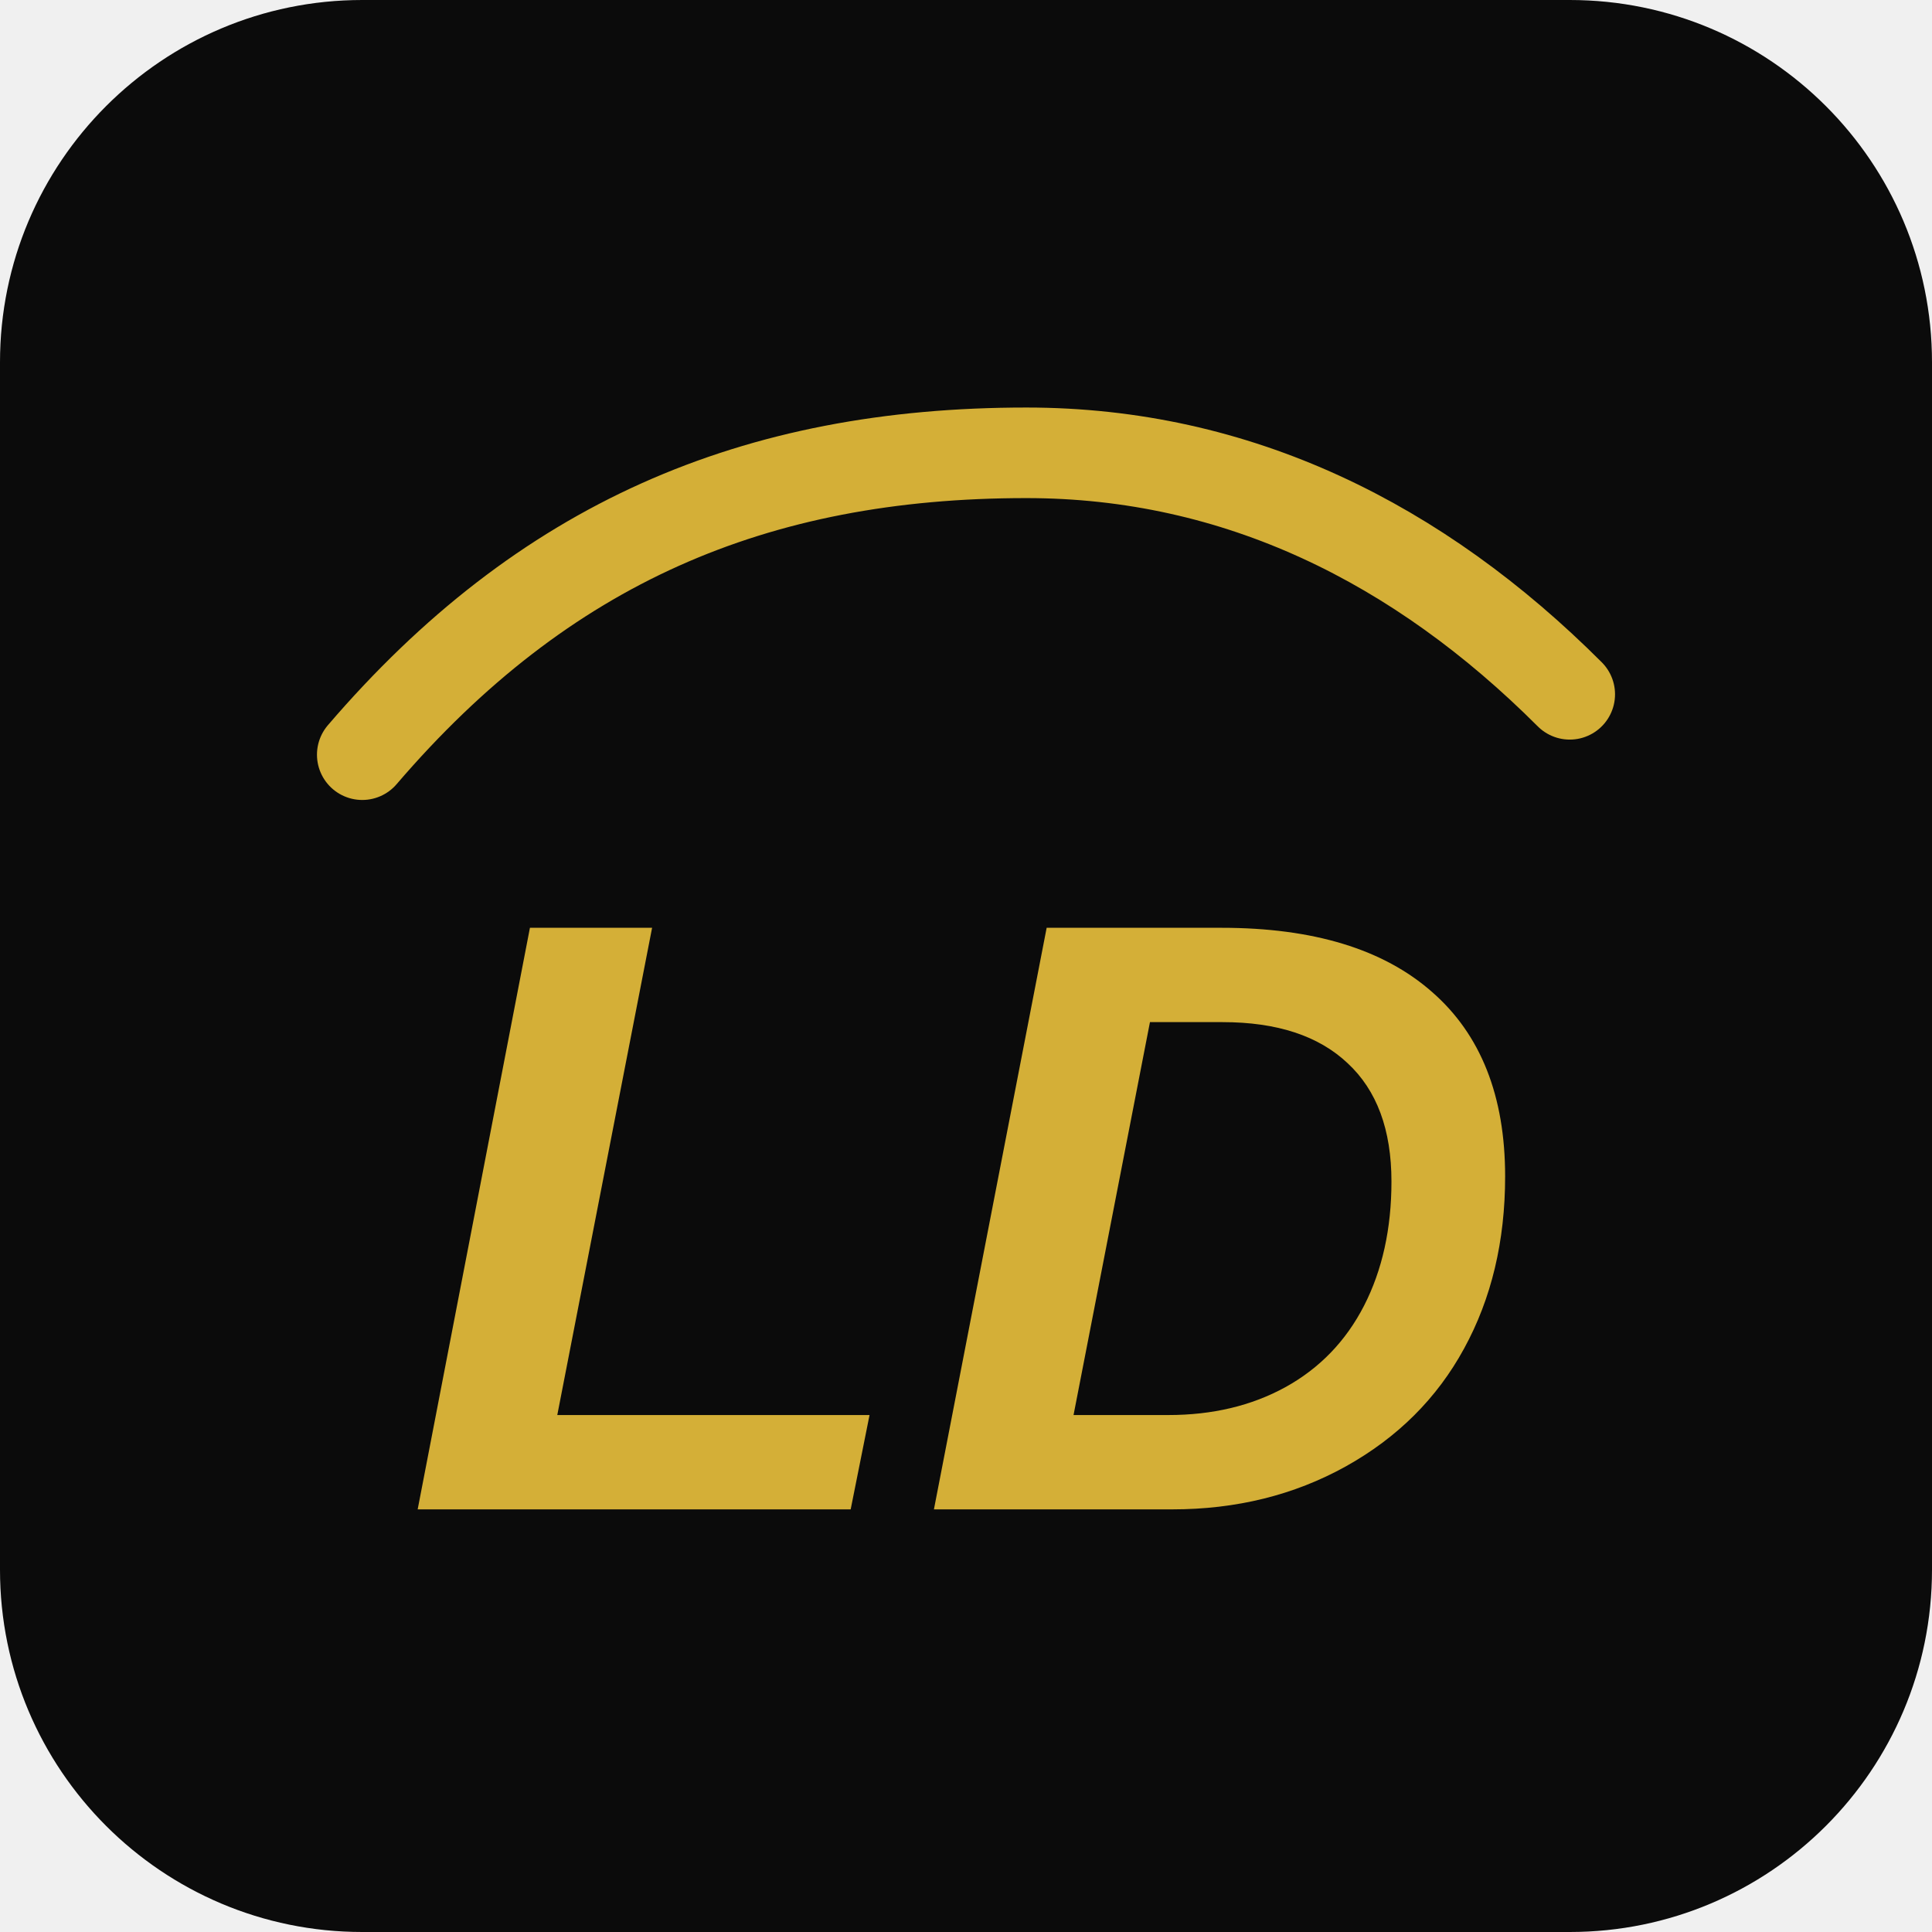
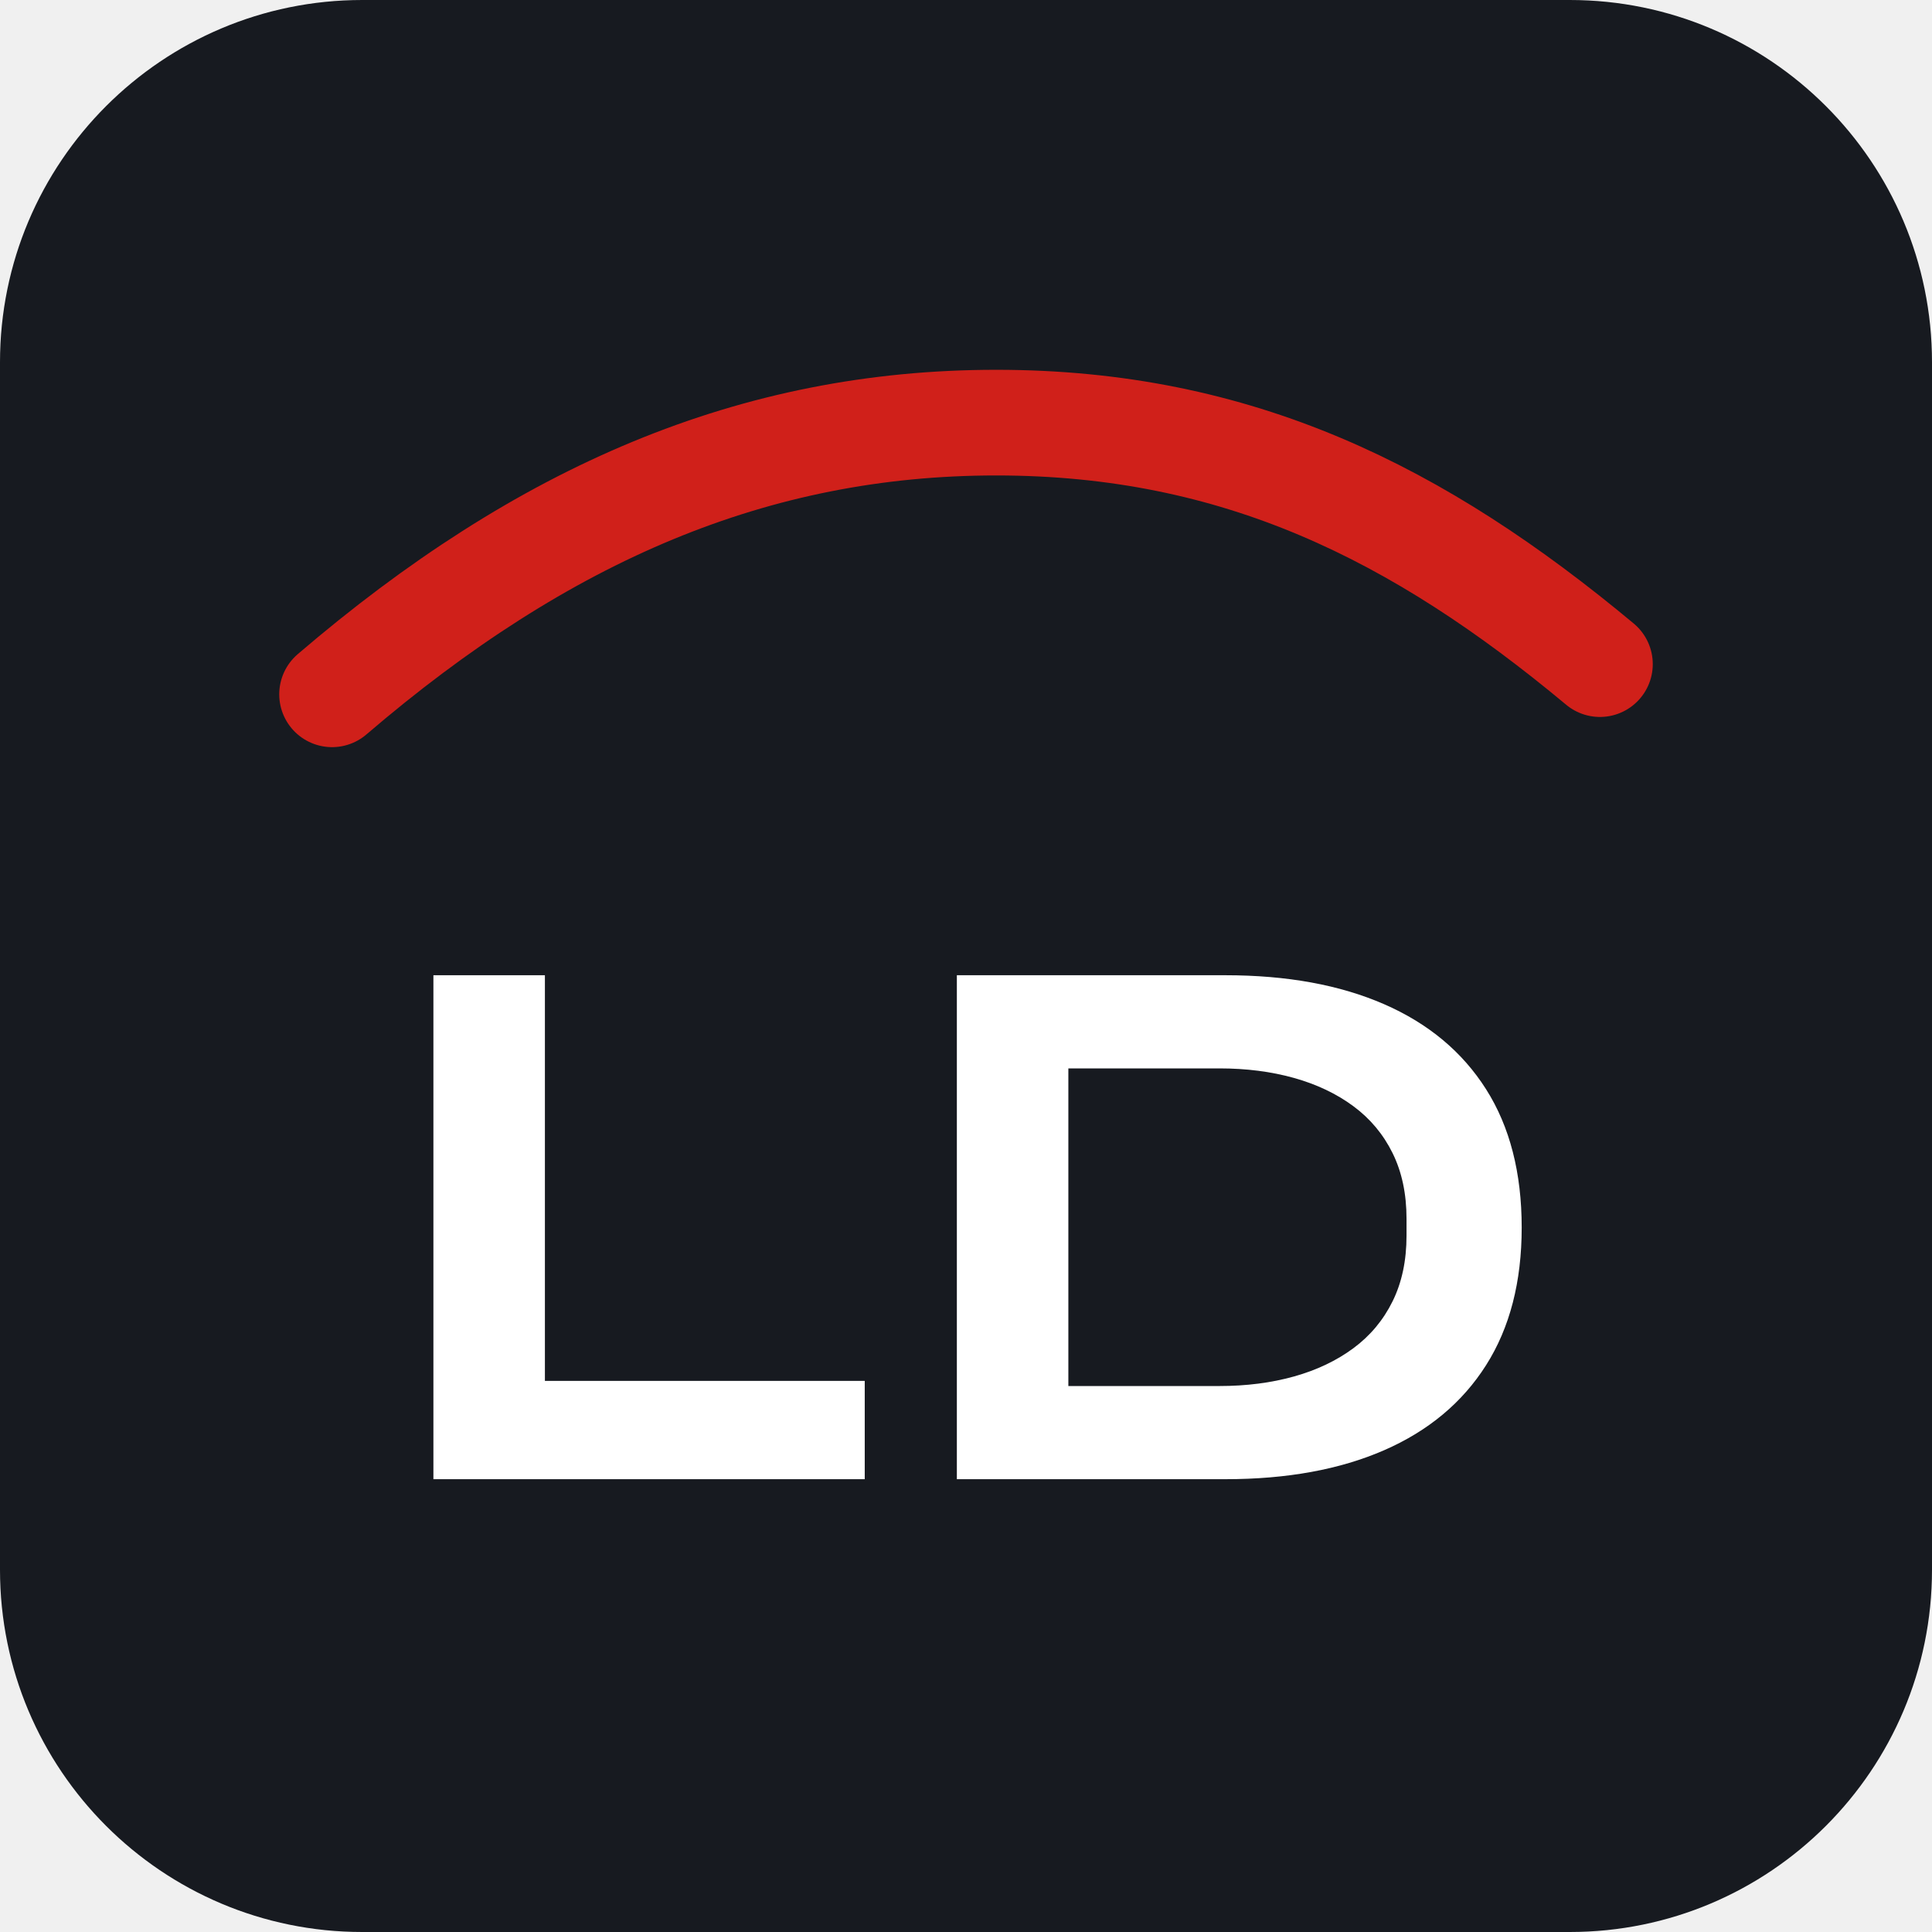
<svg xmlns="http://www.w3.org/2000/svg" viewBox="0 0 64 64">
-   <rect width="64" height="64" rx="12" fill="#0B0B0B" />
-   <path d="M12 25c6-7 13-10 22-10 7 0 13 3 18 8" fill="none" stroke="#D4AF37" stroke-width="3" stroke-linecap="round" />
-   <text x="32" y="50" text-anchor="middle" font-family="Arial Narrow, Arial, sans-serif" font-weight="900" font-style="italic" font-size="28" fill="#D4AF37">LD</text>
+   <rect width="64" height="64" rx="12" fill="#171A20" />
+   <path d="M11 23c7-6 14-9 22-9 8 0 14 3 20 8" fill="none" stroke="#D0201A" stroke-width="3.5" stroke-linecap="round" />
+   <g fill="#FFFFFF">
+     <path transform="translate(12.00 49) scale(0.0243 -0.0243)" d="M97 0V687H249V134H685V0Z" />
+     <path transform="translate(29.34 49) scale(0.0243 -0.0243)" d="M97 0V687H463Q589 687 679.5 647.5Q770 608 818.5 531.5Q867 455 867 343Q867 232 818.5 155.5Q770 79 679.5 39.5Q589 0 463 0ZM249 127H455Q510 127 556.5 140.0Q603 153 637.5 178.5Q672 204 691.0 242.5Q710 281 710 332V355Q710 406 691.0 444.5Q672 483 637.5 508.5Q603 534 556.5 547.0Q510 560 455 560H249Z" />
+   </g>
</svg>
